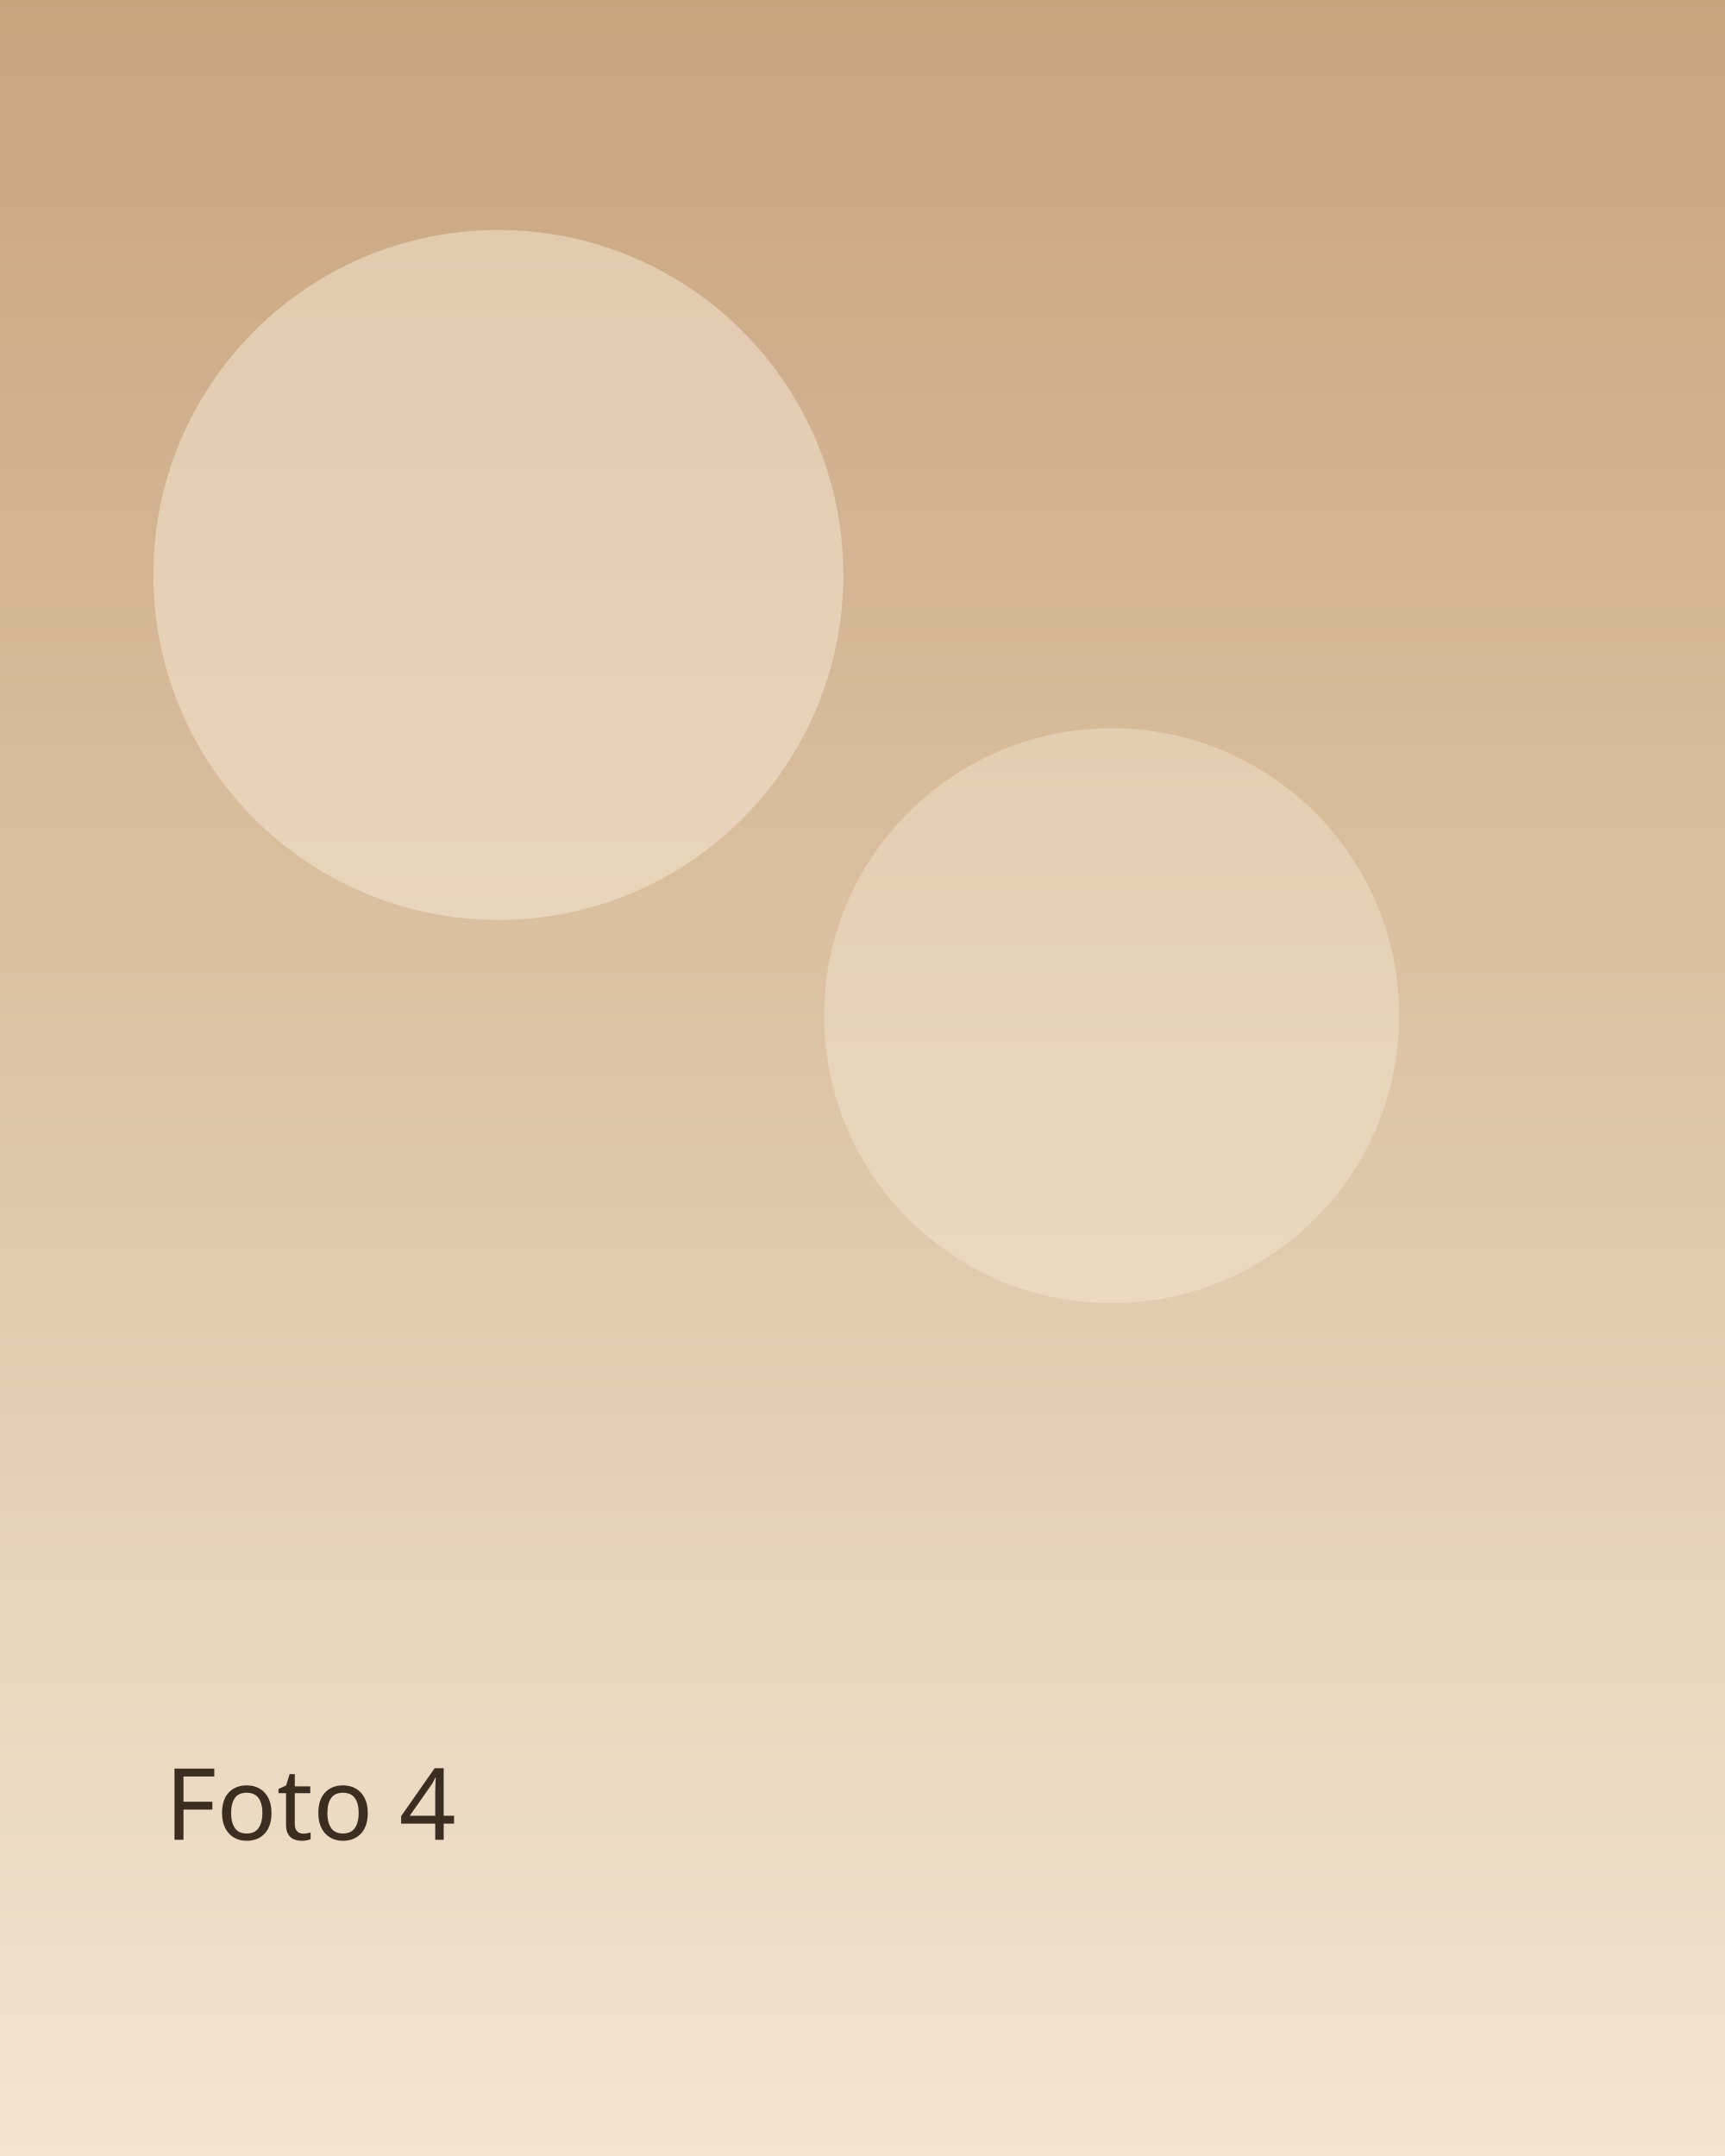
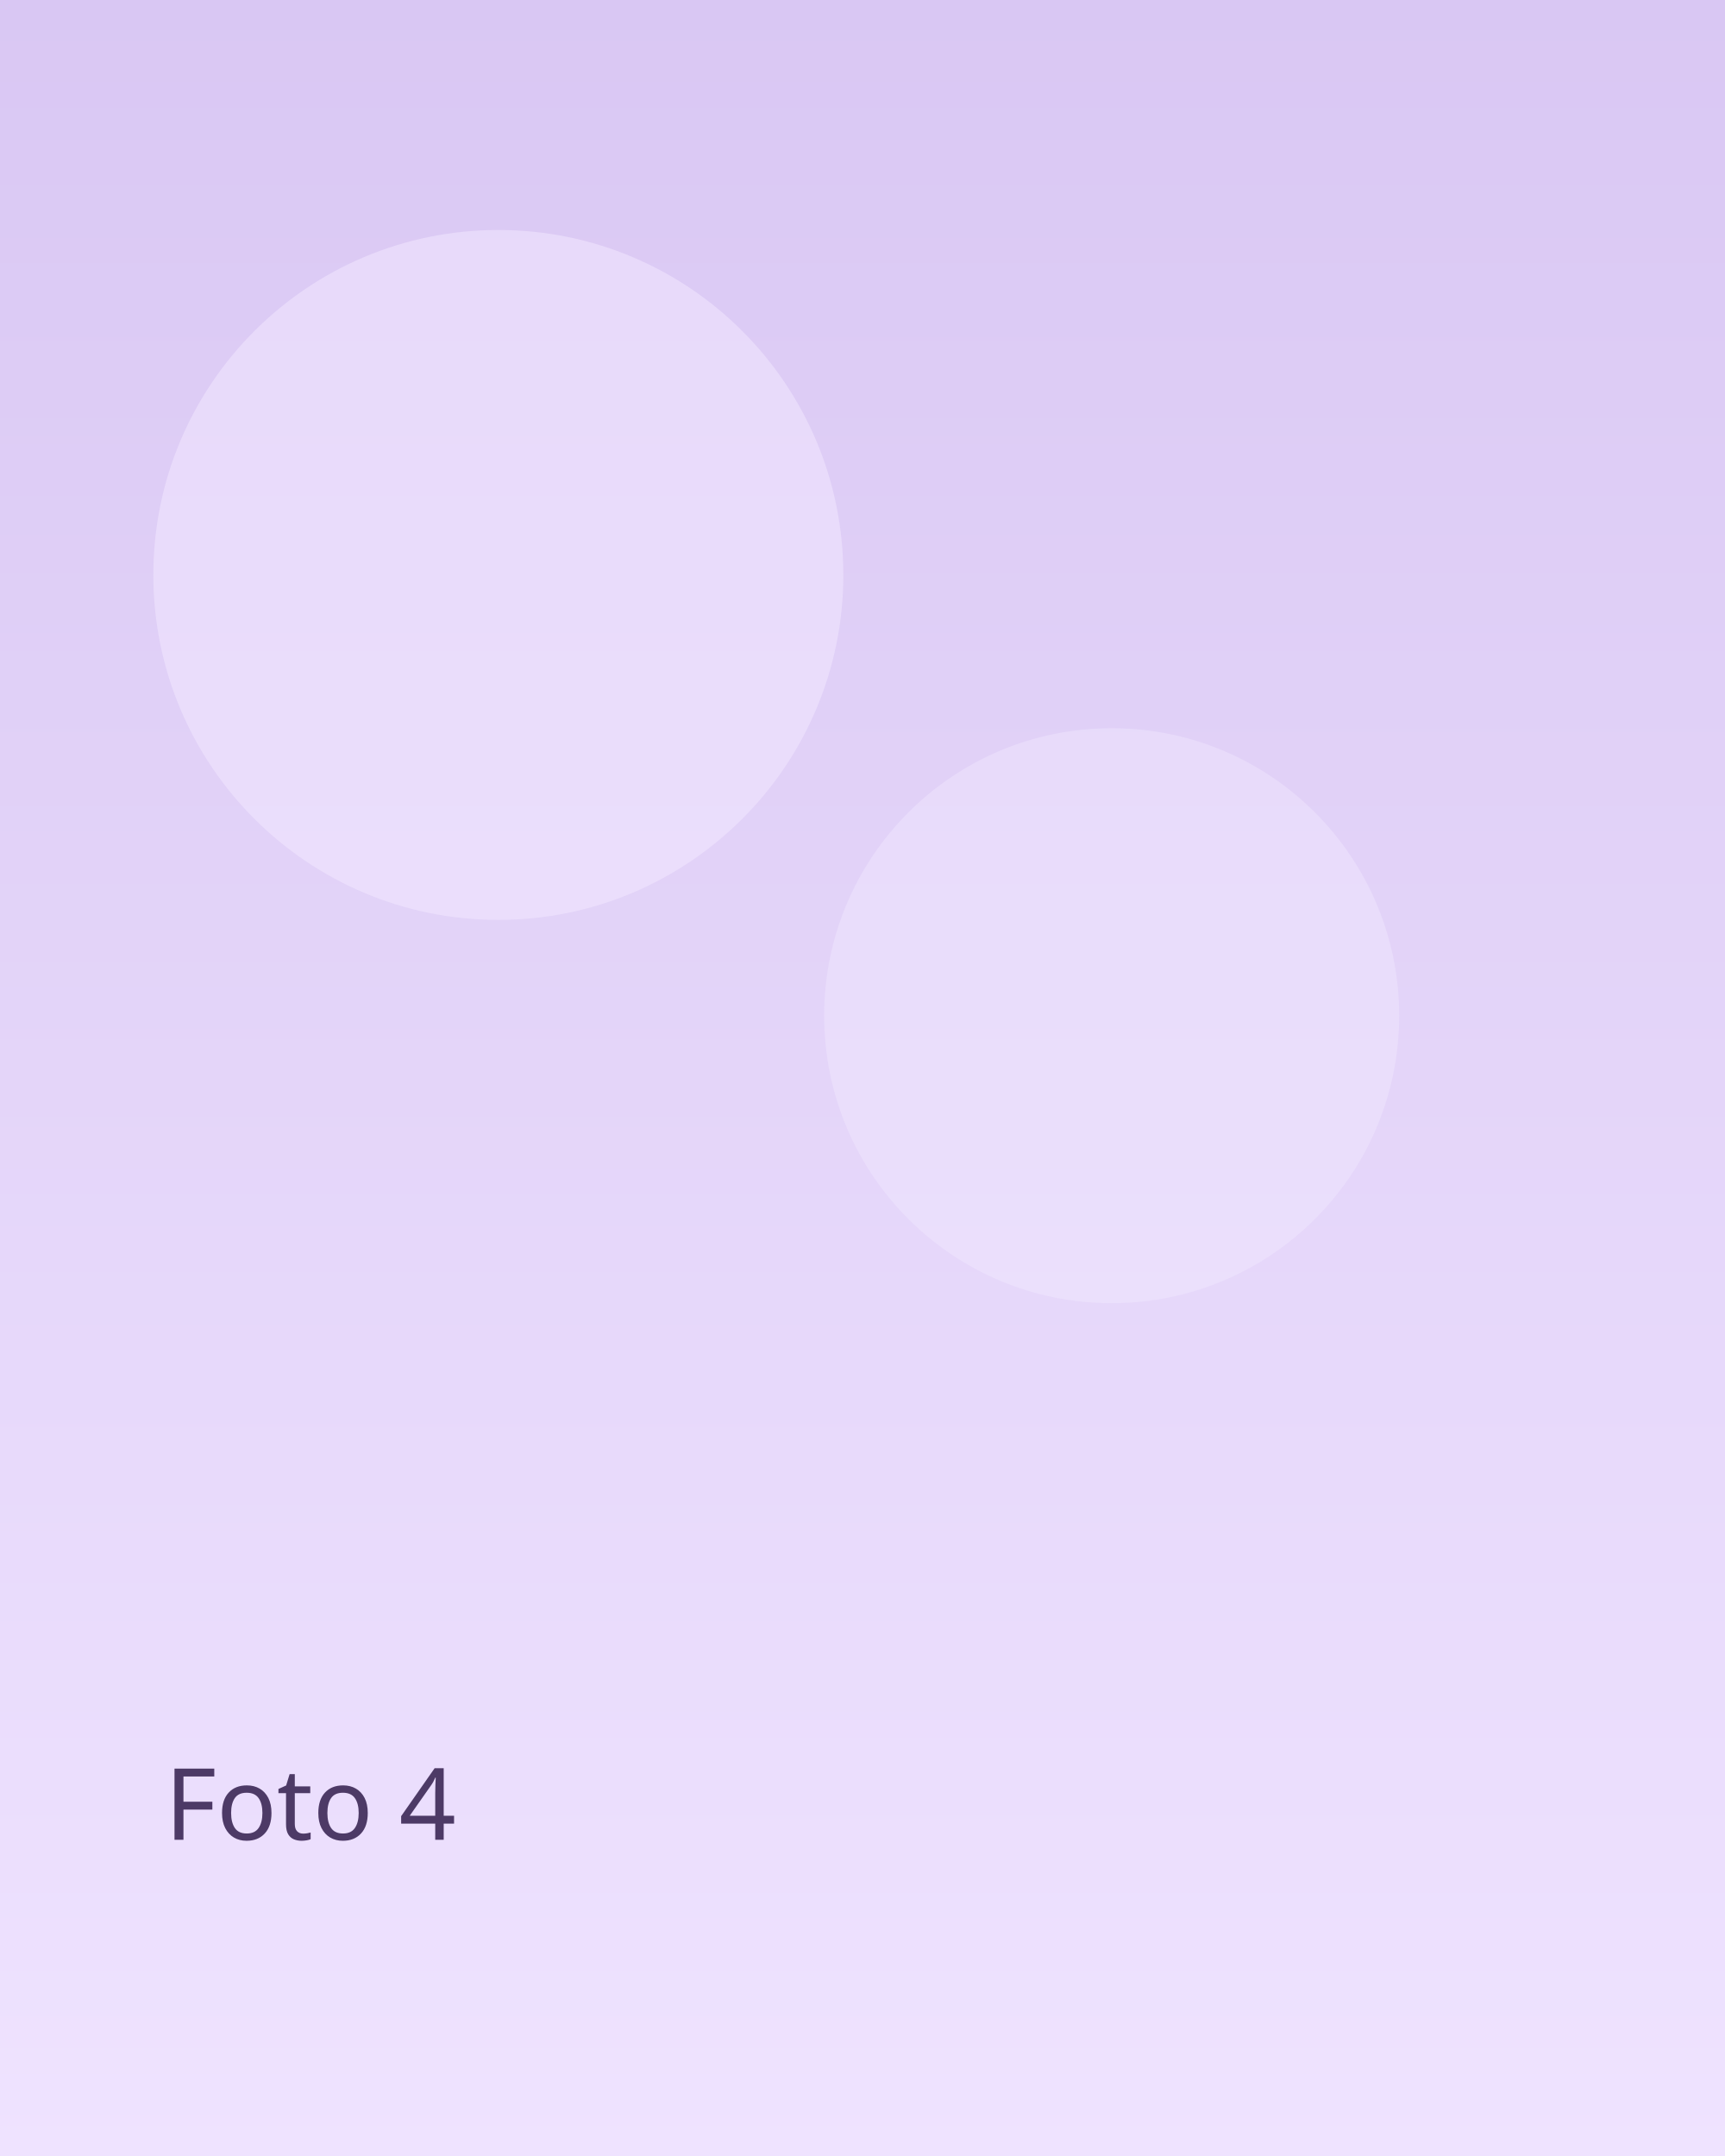
<svg xmlns="http://www.w3.org/2000/svg" width="900" height="1125" viewBox="0 0 900 1125" fill="none">
  <defs>
    <linearGradient id="g" x1="0" y1="0" x2="0" y2="1">
-       <stop offset="0%" stop-color="#c8a47d" />
-       <stop offset="100%" stop-color="#f3e5d0" />
+       <stop offset="0%" stop-color="#d9c7f3" />
+       <stop offset="100%" stop-color="#efe3ff" />
    </linearGradient>
  </defs>
  <rect width="900" height="1125" fill="url(#g)" />
-   <circle cx="260" cy="300" r="180" fill="#f8ebd8" fill-opacity="0.5" />
-   <circle cx="580" cy="530" r="150" fill="#f8ebd8" fill-opacity="0.4" />
-   <text x="86" y="960" fill="#3b2d20" font-family="Verdana, sans-serif" font-size="52">Foto 4</text>
+   <circle cx="260" cy="300" r="180" fill="#f4ebff" fill-opacity="0.5" />
+   <circle cx="580" cy="530" r="150" fill="#f4ebff" fill-opacity="0.4" />
+   <text x="86" y="960" fill="#4d3a66" font-family="Verdana, sans-serif" font-size="52">Foto 4</text>
</svg>
